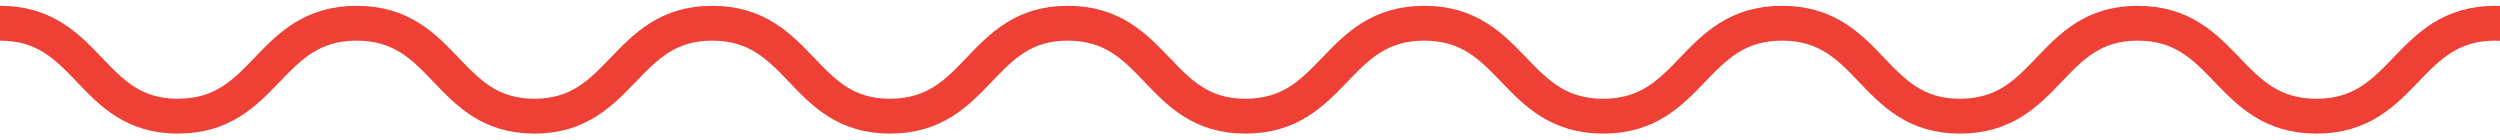
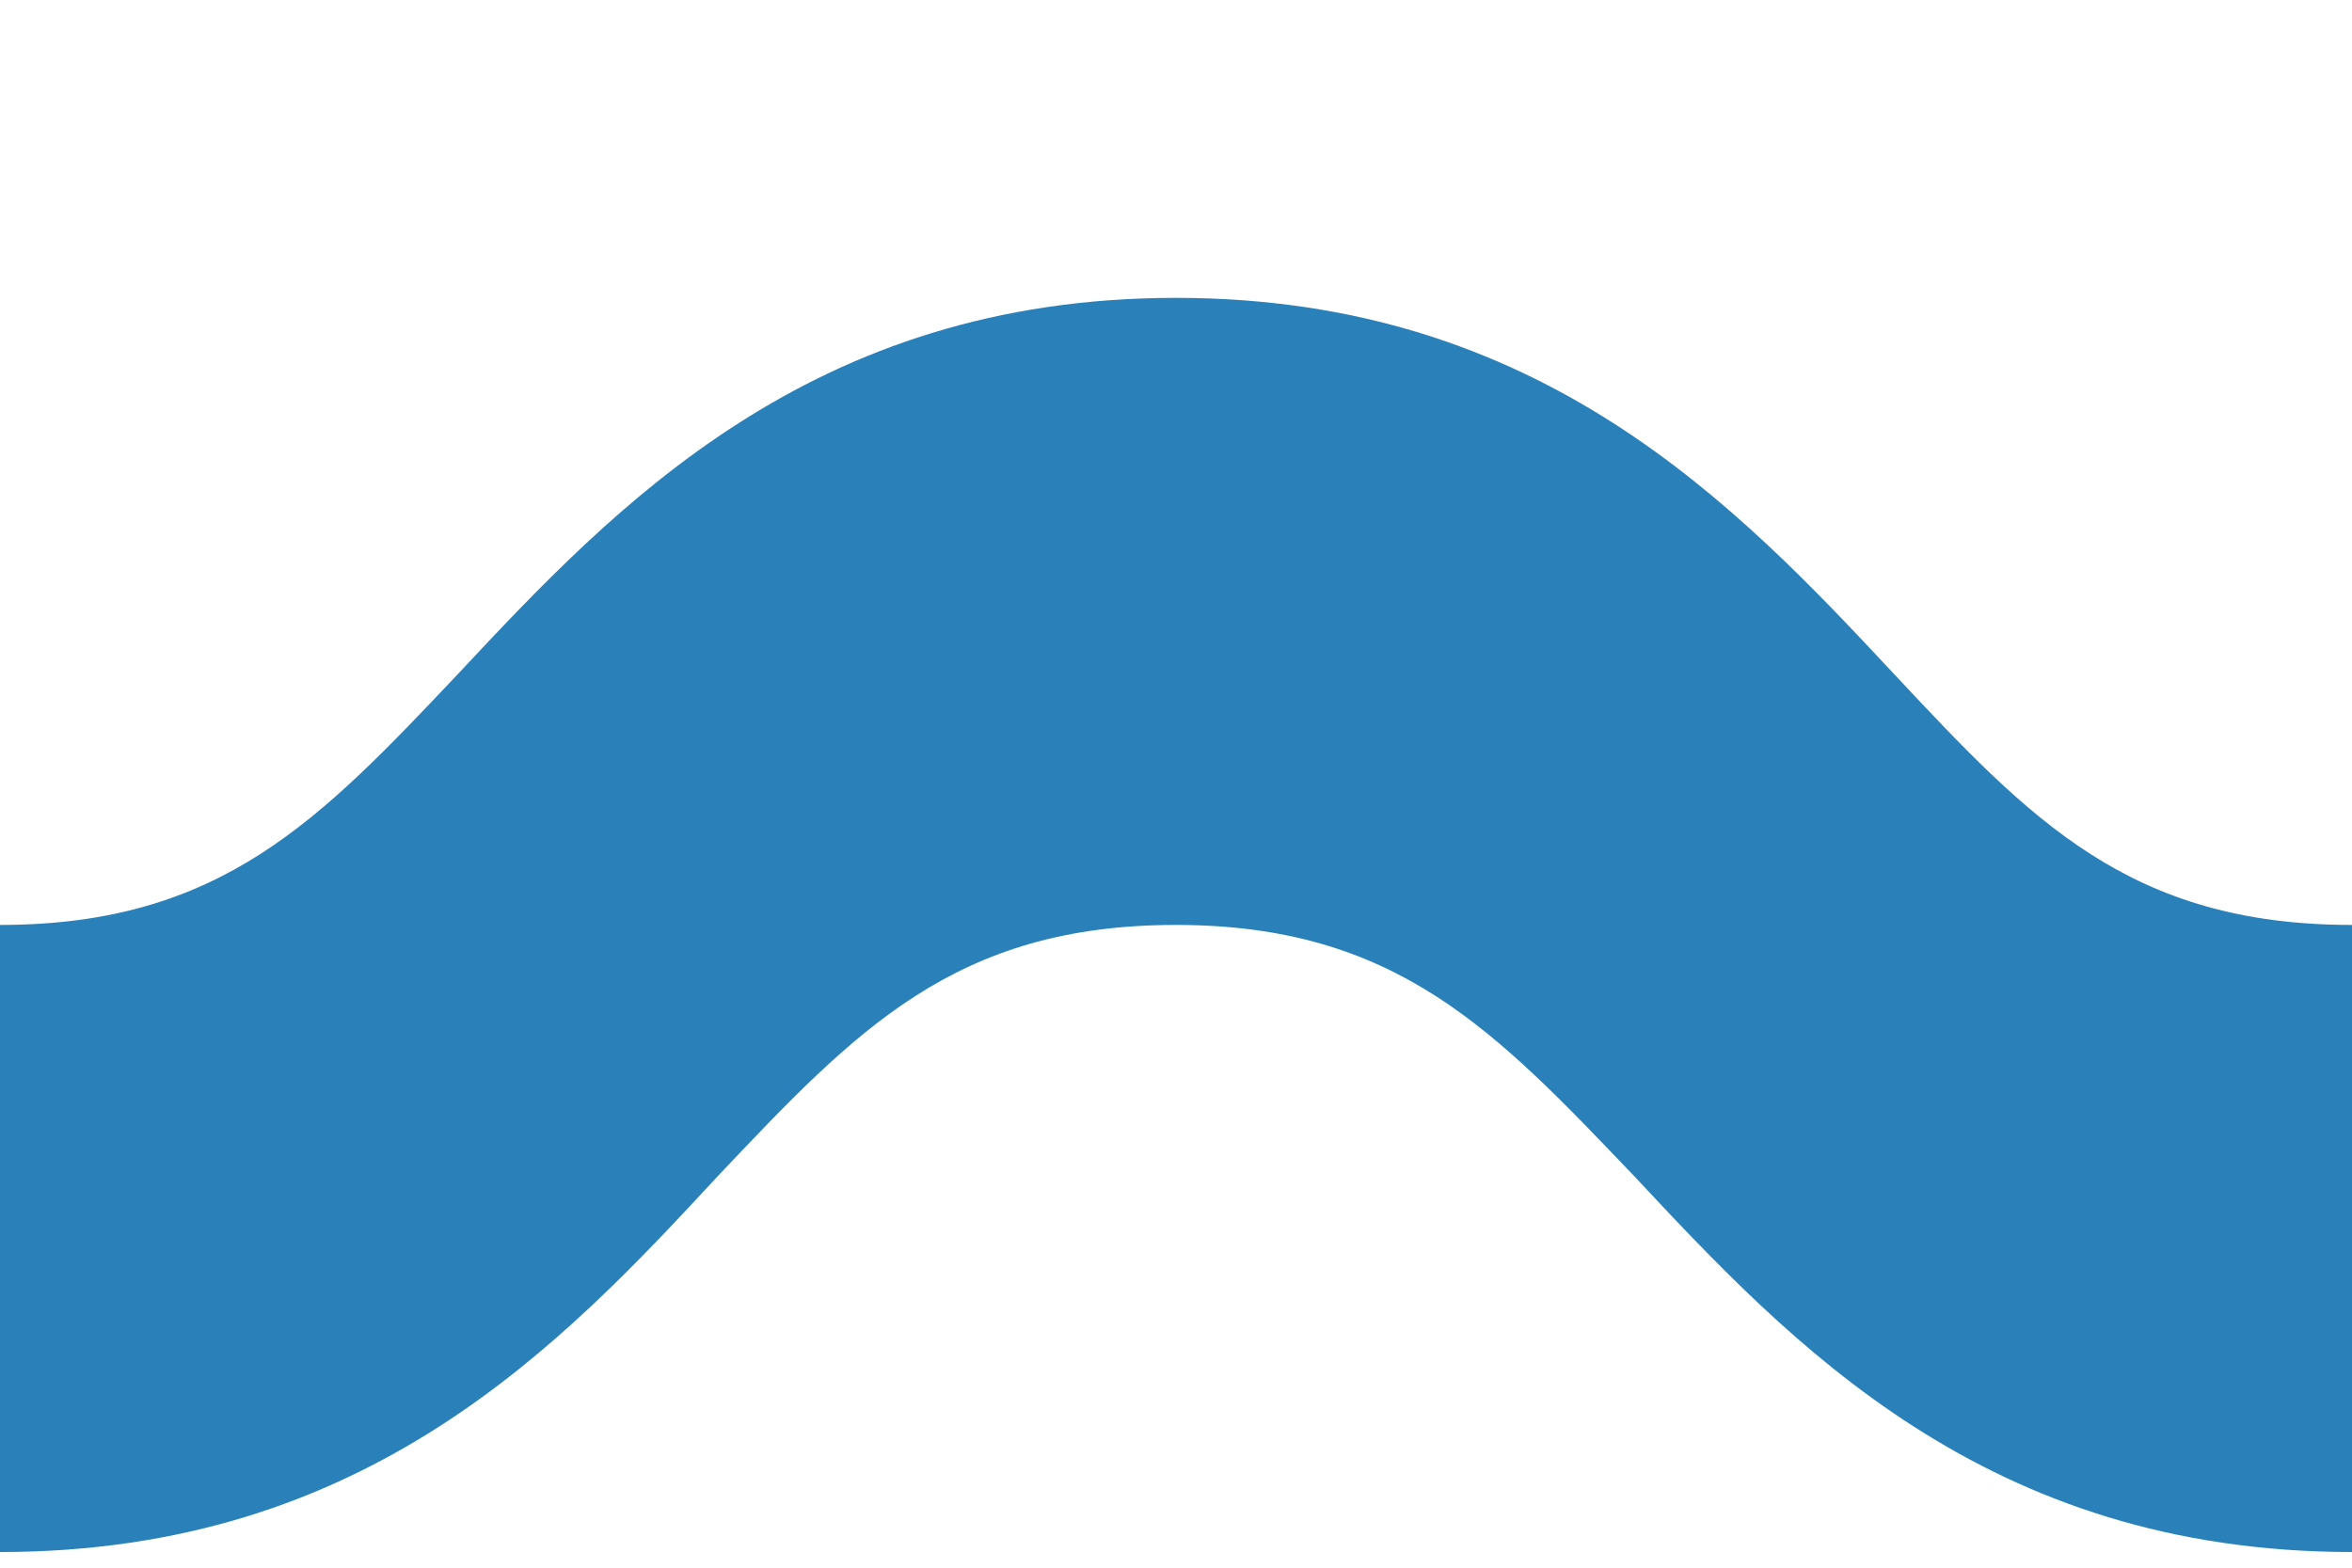
- <svg xmlns="http://www.w3.org/2000/svg" version="1.1" id="Layer_1" x="0px" y="0px" viewBox="0 0 215.2 12" style="enable-background:new 0 0 215.2 12;" xml:space="preserve">
+ <svg xmlns="http://www.w3.org/2000/svg" version="1.1" id="Layer_1" x="0px" y="0px" viewBox="0 0 15 10" style="enable-background:new 0 0 15 10;" xml:space="preserve">
  <style type="text/css">
- 	.st0{fill:none;stroke:#EE4034;stroke-width:3;}
+ 	.st0{fill:#2A81BA;}
</style>
-   <path class="st0" d="M0,2c7.7,0,7.7,8,15.3,8C23,10,23,2,30.7,2c7.7,0,7.7,8,15.3,8s7.7-8,15.3-8c7.7,0,7.7,8,15.3,8  c7.7,0,7.7-8,15.3-8c7.7,0,7.7,8,15.3,8c7.7,0,7.7-8,15.4-8c7.7,0,7.7,8,15.4,8c7.7,0,7.7-8,15.4-8c7.7,0,7.7,8,15.3,8  c7.7,0,7.7-8,15.3-8c7.7,0,7.7,8,15.4,8c7.7,0,7.7-8,15.4-8s7.7,8,15.4,8" />
+   <path class="st0" d="M15,9.9c-2.34,0-3.58-1.33-4.58-2.4C9.54,6.58,8.91,5.9,7.5,5.9c-1.41,0-2.04,0.67-2.92,1.6  C3.58,8.58,2.34,9.9,0,9.9v-4c1.41,0,2.04-0.67,2.92-1.6c1-1.07,2.25-2.4,4.58-2.4s3.58,1.33,4.58,2.4c0.87,0.93,1.5,1.6,2.92,1.6  V9.9z" />
</svg>
